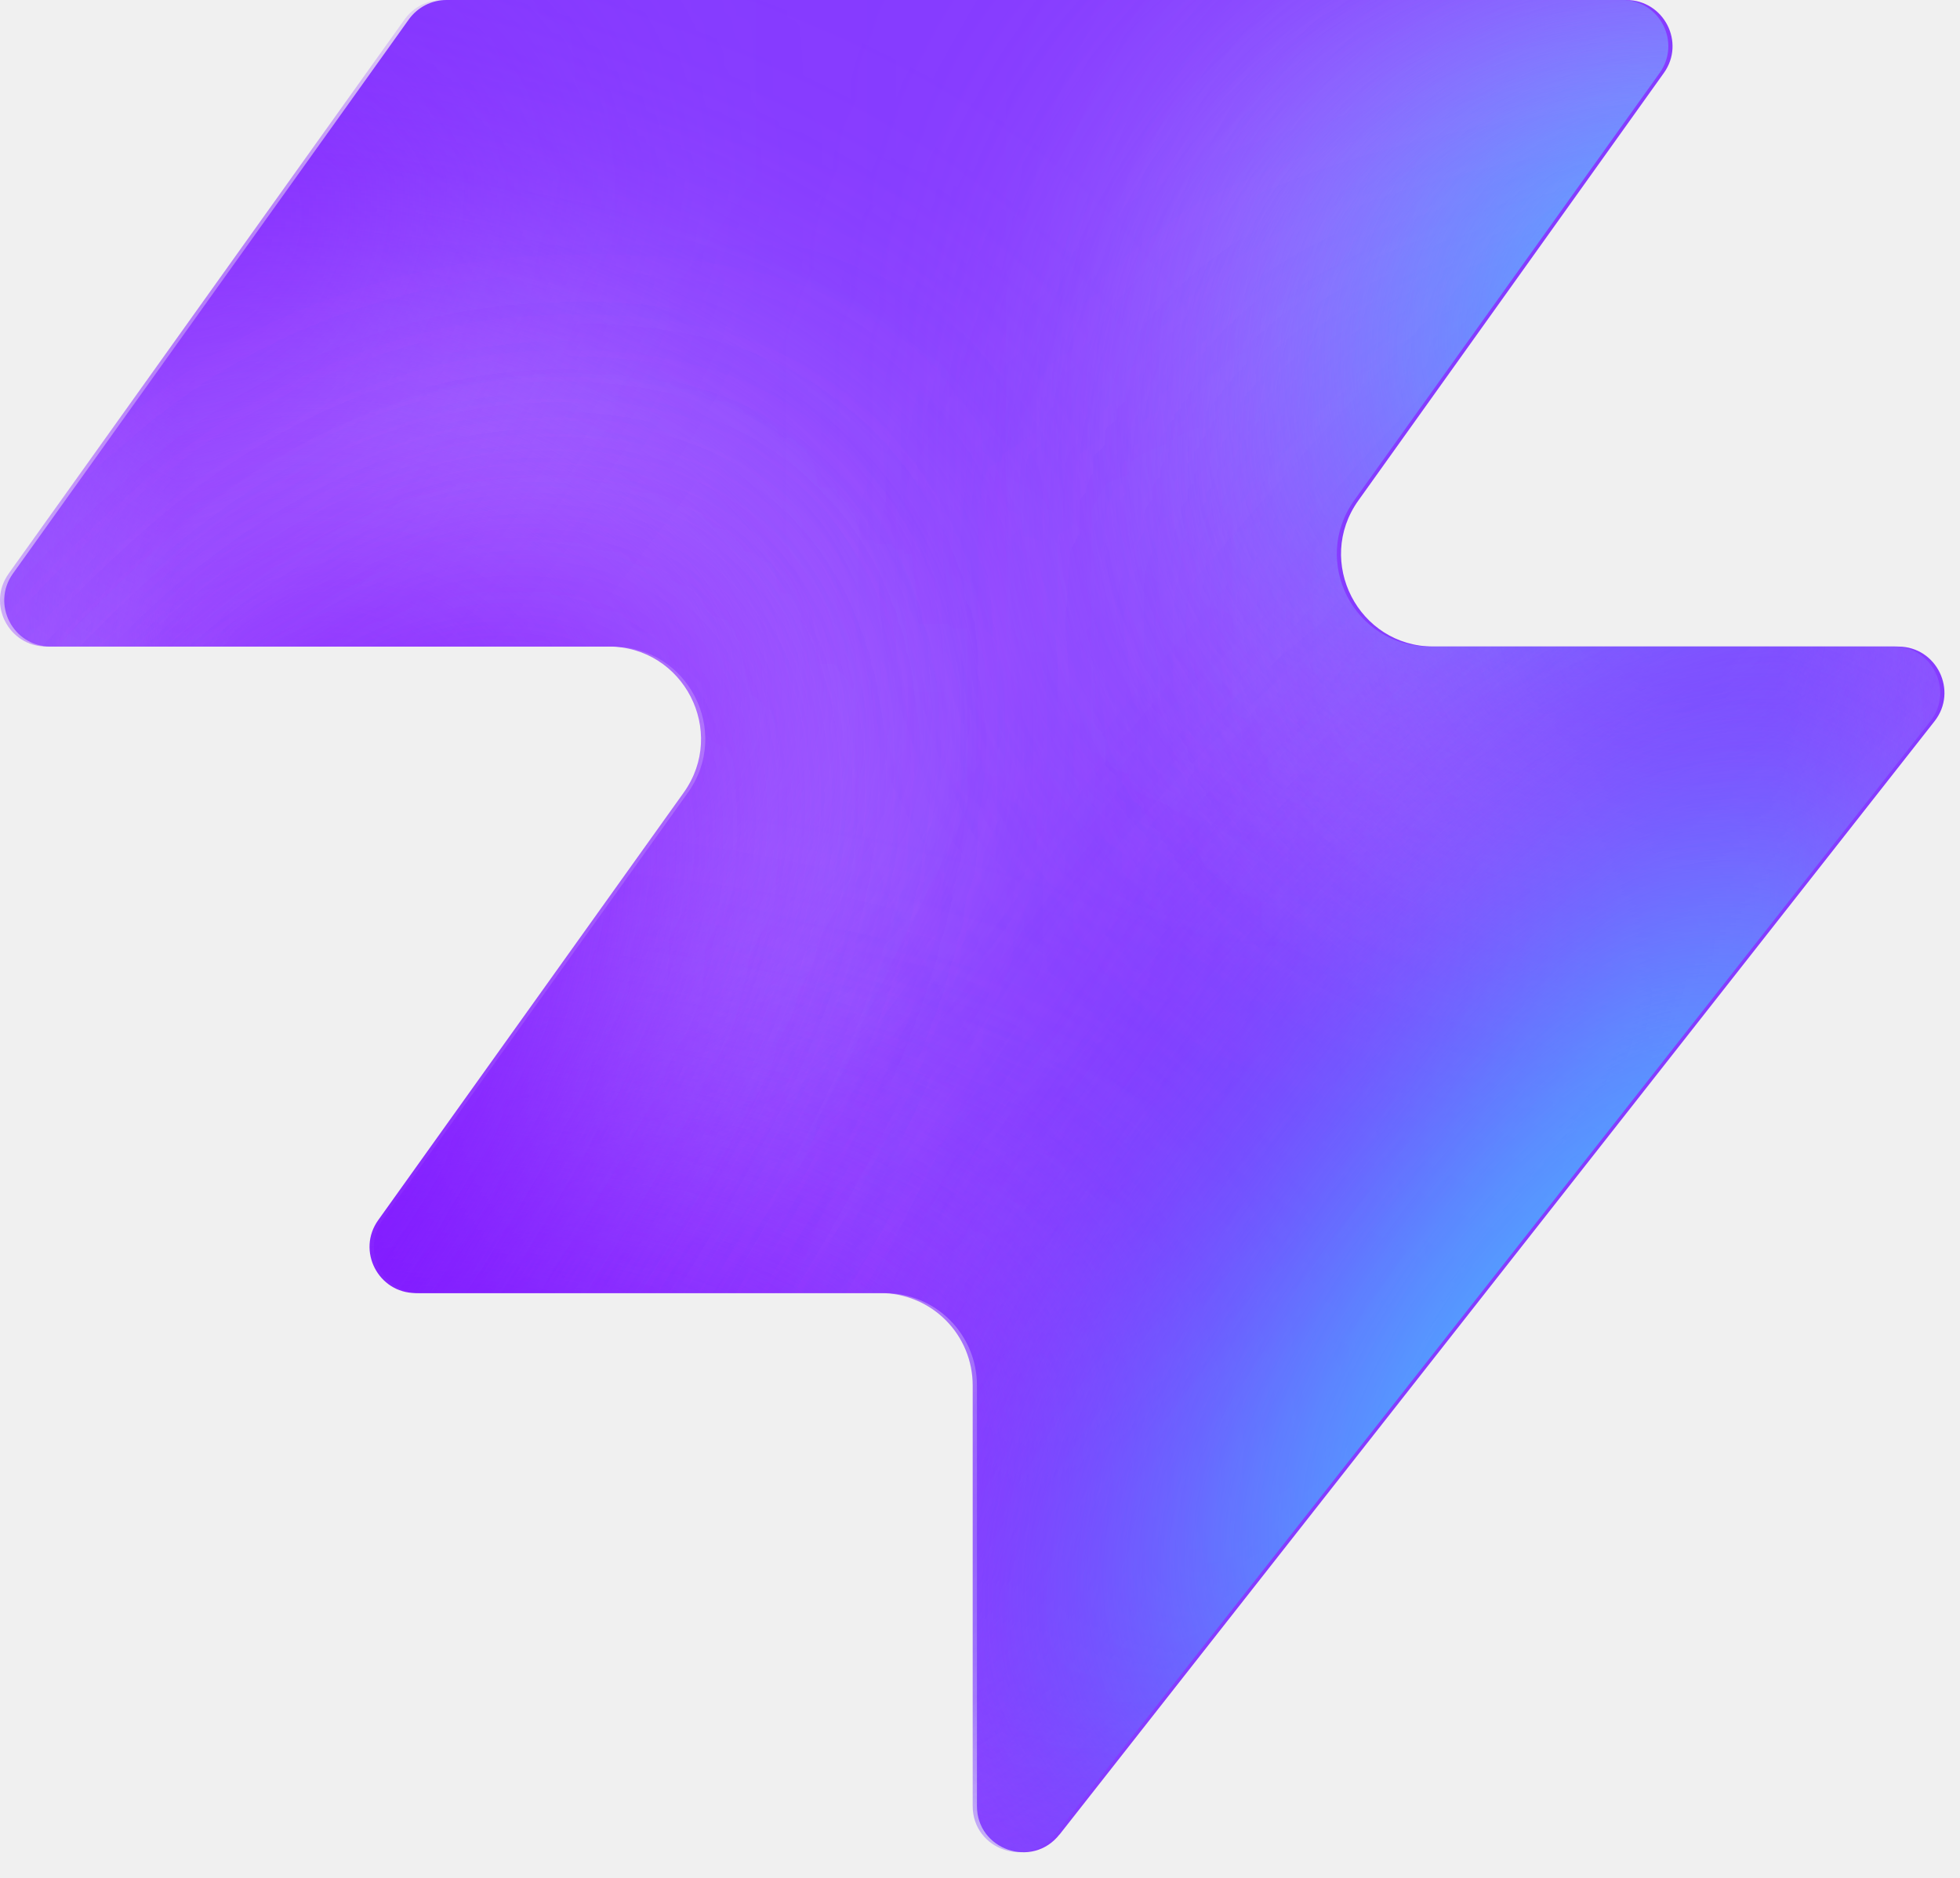
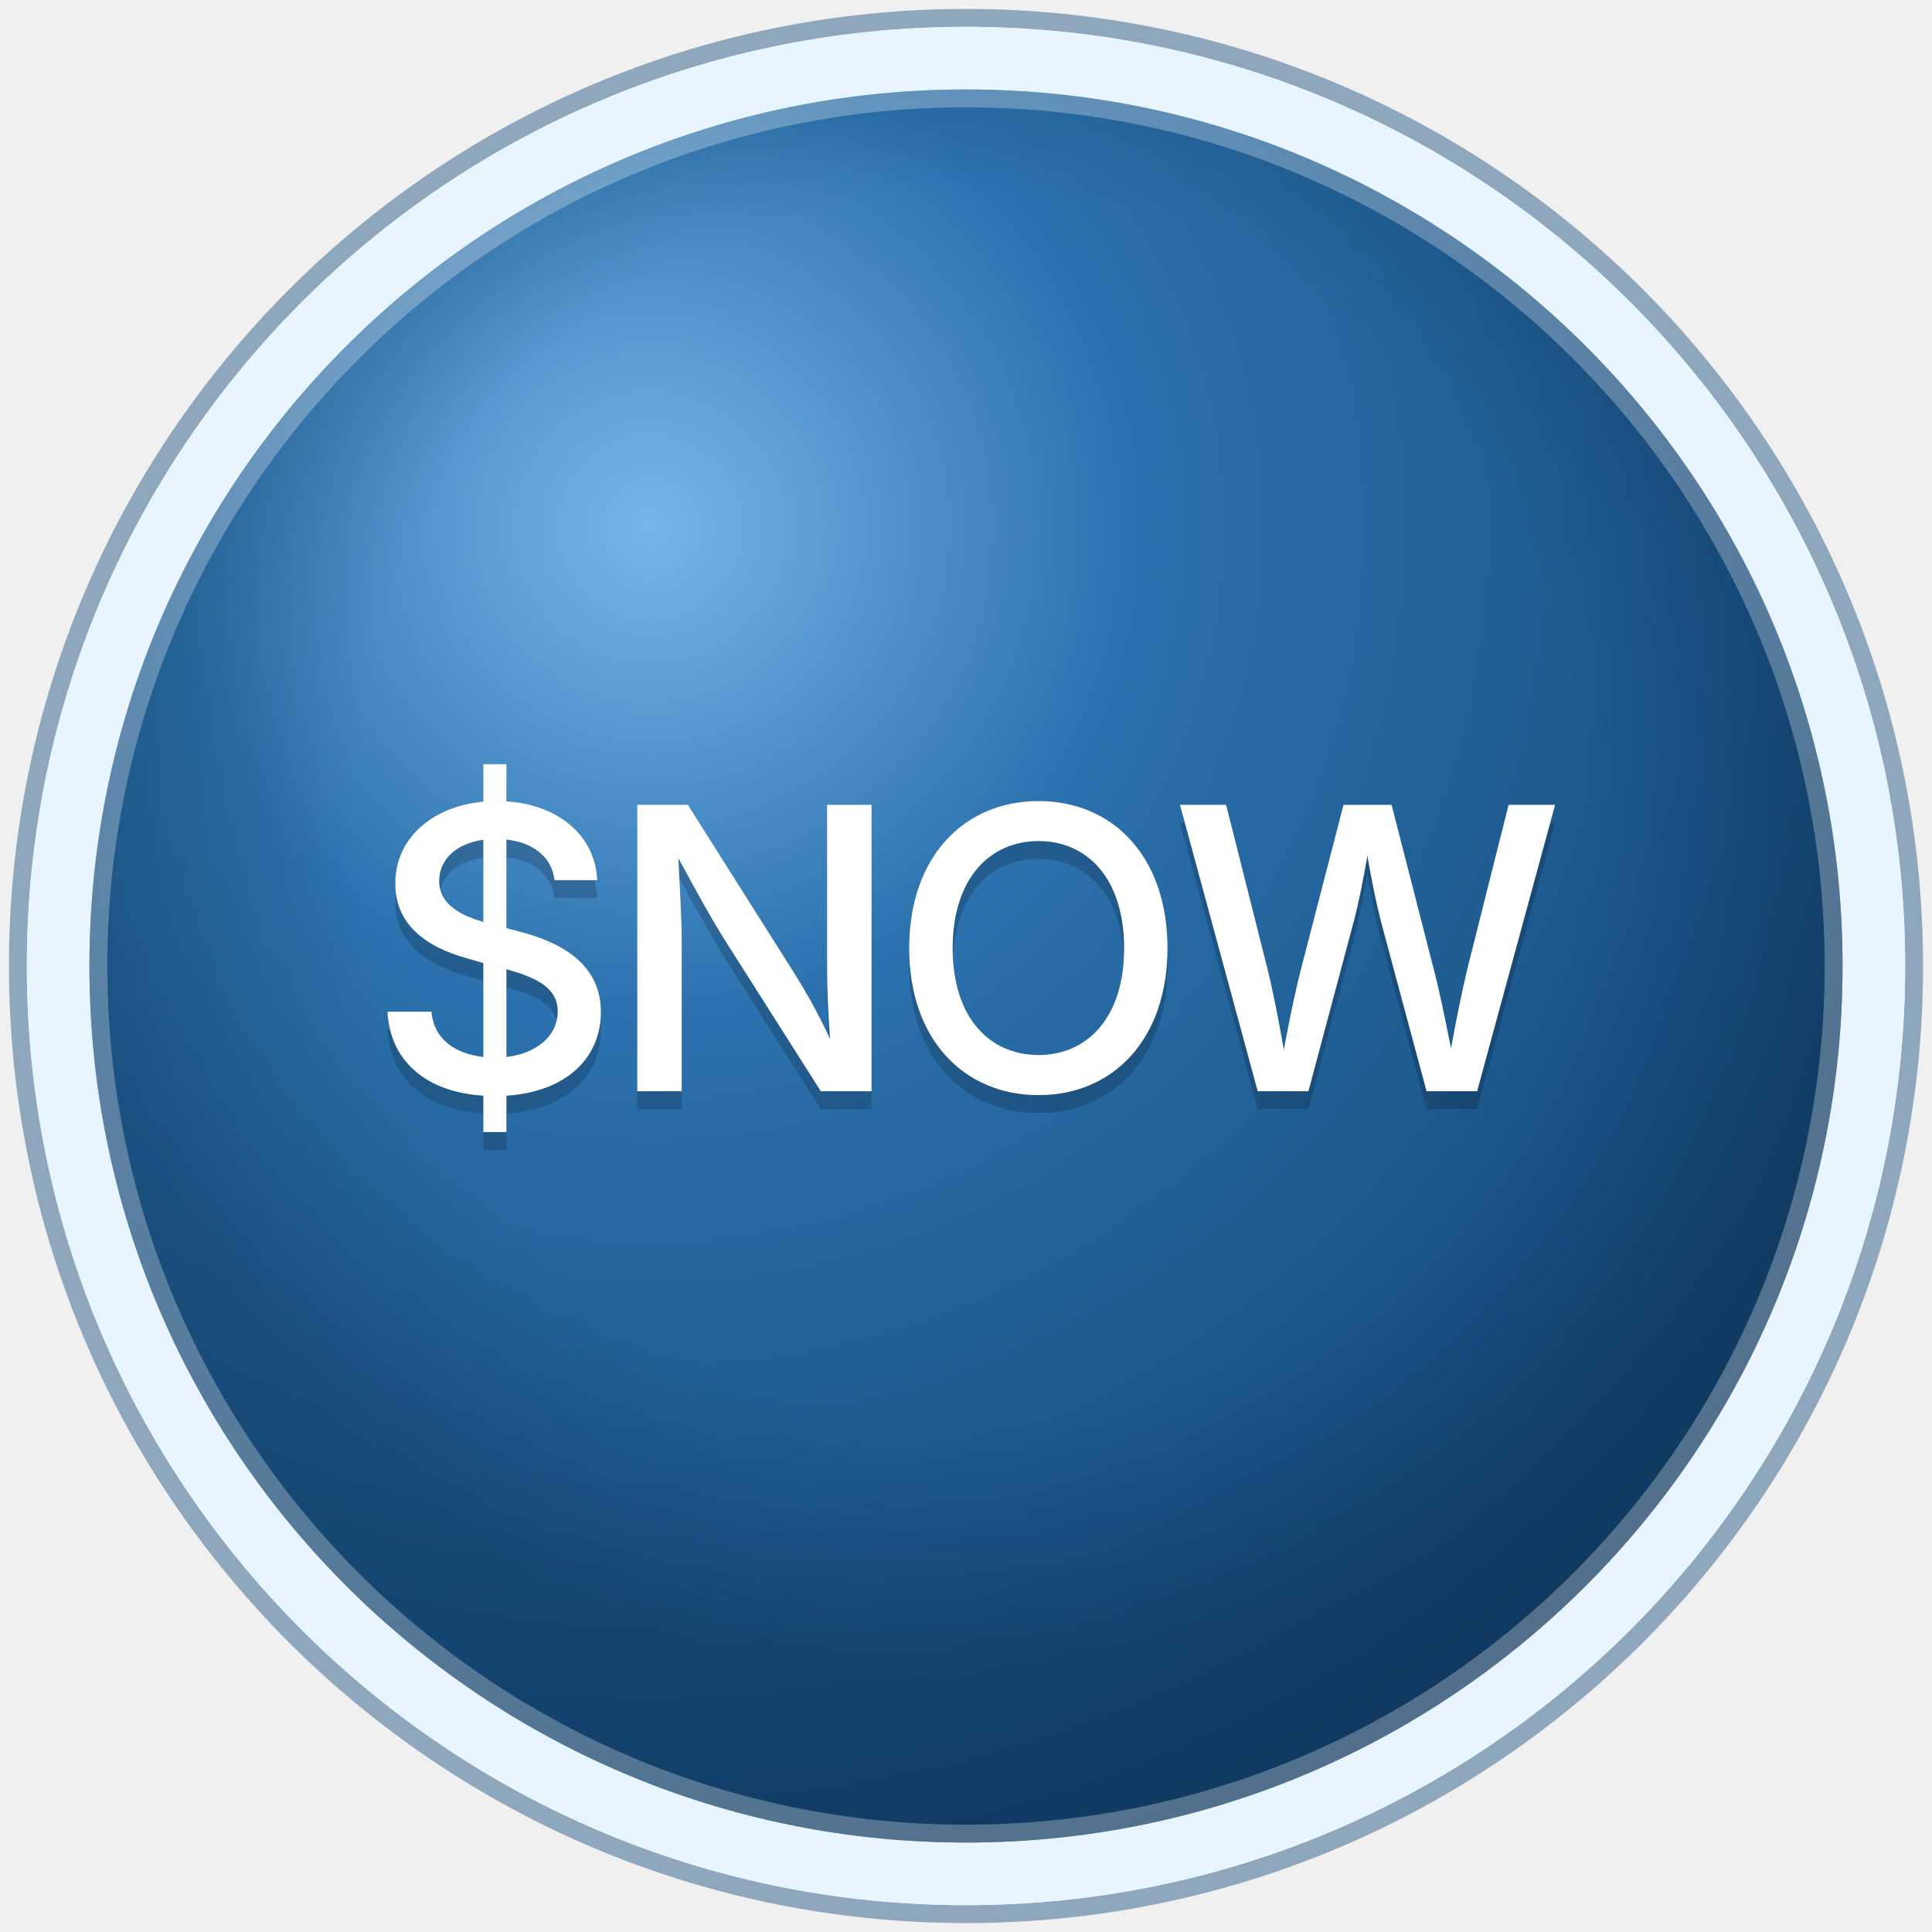
- <svg xmlns="http://www.w3.org/2000/svg" width="48" height="46" fill="none" viewBox="0 0 48 46">
-   <path fill="#863bff" d="M25.946 44.938c-.664.845-2.021.375-2.021-.698V33.937a2.26 2.26 0 0 0-2.262-2.262H10.287c-.92 0-1.456-1.04-.92-1.788l7.48-10.471c1.07-1.497 0-3.578-1.842-3.578H1.237c-.92 0-1.456-1.04-.92-1.788L10.013.474c.214-.297.556-.474.92-.474h28.894c.92 0 1.456 1.04.92 1.788l-7.48 10.471c-1.07 1.498 0 3.579 1.842 3.579h11.377c.943 0 1.473 1.088.89 1.83L25.947 44.94z" style="fill:#863bff;fill:color(display-p3 .525 .23 1);fill-opacity:1" />
-   <mask id="a" width="48" height="46" x="0" y="0" maskUnits="userSpaceOnUse" style="mask-type:alpha">
-     <path fill="#000" d="M25.842 44.938c-.664.844-2.021.375-2.021-.698V33.937a2.26 2.26 0 0 0-2.262-2.262H10.183c-.92 0-1.456-1.04-.92-1.788l7.48-10.471c1.07-1.498 0-3.579-1.842-3.579H1.133c-.92 0-1.456-1.04-.92-1.787L9.91.473c.214-.297.556-.474.92-.474h28.894c.92 0 1.456 1.04.92 1.788l-7.48 10.471c-1.07 1.498 0 3.578 1.842 3.578h11.377c.943 0 1.473 1.088.89 1.832L25.843 44.94z" style="fill:#000;fill-opacity:1" />
-   </mask>
-   <g mask="url(#a)">
-     <g filter="url(#b)">
-       <ellipse cx="5.508" cy="14.704" fill="#ede6ff" rx="5.508" ry="14.704" style="fill:#ede6ff;fill:color(display-p3 .927 .903 1);fill-opacity:1" transform="matrix(.00324 1 1 -.00324 -4.47 31.516)" />
-     </g>
-     <g filter="url(#c)">
-       <ellipse cx="10.399" cy="29.851" fill="#ede6ff" rx="10.399" ry="29.851" style="fill:#ede6ff;fill:color(display-p3 .927 .903 1);fill-opacity:1" transform="matrix(.00324 1 1 -.00324 -39.328 7.883)" />
-     </g>
-     <g filter="url(#d)">
-       <ellipse cx="5.508" cy="30.487" fill="#7e14ff" rx="5.508" ry="30.487" style="fill:#7e14ff;fill:color(display-p3 .492 .077 1);fill-opacity:1" transform="rotate(89.814 -25.913 -14.639)scale(1 -1)" />
-     </g>
-     <g filter="url(#e)">
-       <ellipse cx="5.508" cy="30.599" fill="#7e14ff" rx="5.508" ry="30.599" style="fill:#7e14ff;fill:color(display-p3 .492 .077 1);fill-opacity:1" transform="rotate(89.814 -32.644 -3.334)scale(1 -1)" />
-     </g>
-     <g filter="url(#f)">
-       <ellipse cx="5.508" cy="30.599" fill="#7e14ff" rx="5.508" ry="30.599" style="fill:#7e14ff;fill:color(display-p3 .492 .077 1);fill-opacity:1" transform="matrix(.00324 1 1 -.00324 -34.34 30.47)" />
-     </g>
-     <g filter="url(#g)">
-       <ellipse cx="14.072" cy="22.078" fill="#ede6ff" rx="14.072" ry="22.078" style="fill:#ede6ff;fill:color(display-p3 .927 .903 1);fill-opacity:1" transform="rotate(93.35 24.506 48.493)scale(-1 1)" />
-     </g>
-     <g filter="url(#h)">
-       <ellipse cx="3.47" cy="21.501" fill="#7e14ff" rx="3.47" ry="21.501" style="fill:#7e14ff;fill:color(display-p3 .492 .077 1);fill-opacity:1" transform="rotate(89.009 28.708 47.59)scale(-1 1)" />
-     </g>
-     <g filter="url(#i)">
-       <ellipse cx="3.47" cy="21.501" fill="#7e14ff" rx="3.47" ry="21.501" style="fill:#7e14ff;fill:color(display-p3 .492 .077 1);fill-opacity:1" transform="rotate(89.009 28.708 47.59)scale(-1 1)" />
-     </g>
-     <g filter="url(#j)">
-       <ellipse cx=".387" cy="8.972" fill="#7e14ff" rx="4.407" ry="29.108" style="fill:#7e14ff;fill:color(display-p3 .492 .077 1);fill-opacity:1" transform="rotate(39.51 .387 8.972)" />
-     </g>
-     <g filter="url(#k)">
-       <ellipse cx="47.523" cy="-6.092" fill="#7e14ff" rx="4.407" ry="29.108" style="fill:#7e14ff;fill:color(display-p3 .492 .077 1);fill-opacity:1" transform="rotate(37.892 47.523 -6.092)" />
-     </g>
-     <g filter="url(#l)">
-       <ellipse cx="41.412" cy="6.333" fill="#47bfff" rx="5.971" ry="9.665" style="fill:#47bfff;fill:color(display-p3 .28 .748 1);fill-opacity:1" transform="rotate(37.892 41.412 6.333)" />
-     </g>
-     <g filter="url(#m)">
-       <ellipse cx="-1.879" cy="38.332" fill="#7e14ff" rx="4.407" ry="29.108" style="fill:#7e14ff;fill:color(display-p3 .492 .077 1);fill-opacity:1" transform="rotate(37.892 -1.88 38.332)" />
-     </g>
-     <g filter="url(#n)">
-       <ellipse cx="-1.879" cy="38.332" fill="#7e14ff" rx="4.407" ry="29.108" style="fill:#7e14ff;fill:color(display-p3 .492 .077 1);fill-opacity:1" transform="rotate(37.892 -1.88 38.332)" />
-     </g>
-     <g filter="url(#o)">
-       <ellipse cx="35.651" cy="29.907" fill="#7e14ff" rx="4.407" ry="29.108" style="fill:#7e14ff;fill:color(display-p3 .492 .077 1);fill-opacity:1" transform="rotate(37.892 35.651 29.907)" />
-     </g>
-     <g filter="url(#p)">
-       <ellipse cx="38.418" cy="32.4" fill="#47bfff" rx="5.971" ry="15.297" style="fill:#47bfff;fill:color(display-p3 .28 .748 1);fill-opacity:1" transform="rotate(37.892 38.418 32.4)" />
-     </g>
+ <svg xmlns="http://www.w3.org/2000/svg" width="216" height="216" viewBox="0 0 216 216" role="img" aria-label="$NOW coin">
+   <defs>
+     <radialGradient id="coinFill" gradientUnits="userSpaceOnUse" cx="72.7" cy="59" r="198.4">
+       <stop offset="0" stop-color="#75b5eb" />
+       <stop offset=".27" stop-color="#2b72ae" />
+       <stop offset=".68" stop-color="#174e80" />
+       <stop offset="1" stop-color="#0b2e50" />
+     </radialGradient>
+     <radialGradient id="coinShade" gradientUnits="userSpaceOnUse" cx="108" cy="90" r="98">
+       <stop offset=".7" stop-color="#041b30" stop-opacity="0" />
+       <stop offset="1" stop-color="#041b30" stop-opacity=".25" />
+     </radialGradient>
+   </defs>
+   <circle cx="108" cy="108" r="106" fill="none" stroke="#174e80" stroke-opacity=".45" stroke-width="2" />
+   <circle cx="108" cy="108" r="101.5" fill="url(#coinFill)" stroke="#e8f5ff" stroke-width="7" />
+   <circle cx="108" cy="108" r="98" fill="url(#coinShade)" />
+   <circle cx="108" cy="108" r="97" fill="none" stroke="#fff" stroke-opacity=".28" stroke-width="2" />
+   <g font-family="Inter, ui-sans-serif, -apple-system, BlinkMacSystemFont, 'Segoe UI', Roboto, Helvetica, Arial, sans-serif" font-size="44" font-weight="500" letter-spacing="-1.76" text-anchor="middle">
+     <text x="108" y="124" fill="#000" fill-opacity=".18">$NOW</text>
+     <text x="108" y="122" fill="#fff">$NOW</text>
  </g>
-   <defs>
-     <filter id="b" width="60.045" height="41.654" x="-19.77" y="16.149" color-interpolation-filters="sRGB" filterUnits="userSpaceOnUse">
-       <feFlood flood-opacity="0" result="BackgroundImageFix" />
-       <feBlend in="SourceGraphic" in2="BackgroundImageFix" result="shape" />
-       <feGaussianBlur result="effect1_foregroundBlur_2002_17158" stdDeviation="7.659" />
-     </filter>
-     <filter id="c" width="90.34" height="51.437" x="-54.613" y="-7.533" color-interpolation-filters="sRGB" filterUnits="userSpaceOnUse">
-       <feFlood flood-opacity="0" result="BackgroundImageFix" />
-       <feBlend in="SourceGraphic" in2="BackgroundImageFix" result="shape" />
-       <feGaussianBlur result="effect1_foregroundBlur_2002_17158" stdDeviation="7.659" />
-     </filter>
-     <filter id="d" width="79.355" height="29.4" x="-49.64" y="2.03" color-interpolation-filters="sRGB" filterUnits="userSpaceOnUse">
-       <feFlood flood-opacity="0" result="BackgroundImageFix" />
-       <feBlend in="SourceGraphic" in2="BackgroundImageFix" result="shape" />
-       <feGaussianBlur result="effect1_foregroundBlur_2002_17158" stdDeviation="4.596" />
-     </filter>
-     <filter id="e" width="79.579" height="29.4" x="-45.045" y="20.029" color-interpolation-filters="sRGB" filterUnits="userSpaceOnUse">
-       <feFlood flood-opacity="0" result="BackgroundImageFix" />
-       <feBlend in="SourceGraphic" in2="BackgroundImageFix" result="shape" />
-       <feGaussianBlur result="effect1_foregroundBlur_2002_17158" stdDeviation="4.596" />
-     </filter>
-     <filter id="f" width="79.579" height="29.4" x="-43.513" y="21.178" color-interpolation-filters="sRGB" filterUnits="userSpaceOnUse">
-       <feFlood flood-opacity="0" result="BackgroundImageFix" />
-       <feBlend in="SourceGraphic" in2="BackgroundImageFix" result="shape" />
-       <feGaussianBlur result="effect1_foregroundBlur_2002_17158" stdDeviation="4.596" />
-     </filter>
-     <filter id="g" width="74.749" height="58.852" x="15.756" y="-17.901" color-interpolation-filters="sRGB" filterUnits="userSpaceOnUse">
-       <feFlood flood-opacity="0" result="BackgroundImageFix" />
-       <feBlend in="SourceGraphic" in2="BackgroundImageFix" result="shape" />
-       <feGaussianBlur result="effect1_foregroundBlur_2002_17158" stdDeviation="7.659" />
-     </filter>
-     <filter id="h" width="61.377" height="25.362" x="23.548" y="2.284" color-interpolation-filters="sRGB" filterUnits="userSpaceOnUse">
-       <feFlood flood-opacity="0" result="BackgroundImageFix" />
-       <feBlend in="SourceGraphic" in2="BackgroundImageFix" result="shape" />
-       <feGaussianBlur result="effect1_foregroundBlur_2002_17158" stdDeviation="4.596" />
-     </filter>
-     <filter id="i" width="61.377" height="25.362" x="23.548" y="2.284" color-interpolation-filters="sRGB" filterUnits="userSpaceOnUse">
-       <feFlood flood-opacity="0" result="BackgroundImageFix" />
-       <feBlend in="SourceGraphic" in2="BackgroundImageFix" result="shape" />
-       <feGaussianBlur result="effect1_foregroundBlur_2002_17158" stdDeviation="4.596" />
-     </filter>
-     <filter id="j" width="56.045" height="63.649" x="-27.636" y="-22.853" color-interpolation-filters="sRGB" filterUnits="userSpaceOnUse">
-       <feFlood flood-opacity="0" result="BackgroundImageFix" />
-       <feBlend in="SourceGraphic" in2="BackgroundImageFix" result="shape" />
-       <feGaussianBlur result="effect1_foregroundBlur_2002_17158" stdDeviation="4.596" />
-     </filter>
-     <filter id="k" width="54.814" height="64.646" x="20.116" y="-38.415" color-interpolation-filters="sRGB" filterUnits="userSpaceOnUse">
-       <feFlood flood-opacity="0" result="BackgroundImageFix" />
-       <feBlend in="SourceGraphic" in2="BackgroundImageFix" result="shape" />
-       <feGaussianBlur result="effect1_foregroundBlur_2002_17158" stdDeviation="4.596" />
-     </filter>
-     <filter id="l" width="33.541" height="35.313" x="24.641" y="-11.323" color-interpolation-filters="sRGB" filterUnits="userSpaceOnUse">
-       <feFlood flood-opacity="0" result="BackgroundImageFix" />
-       <feBlend in="SourceGraphic" in2="BackgroundImageFix" result="shape" />
-       <feGaussianBlur result="effect1_foregroundBlur_2002_17158" stdDeviation="4.596" />
-     </filter>
-     <filter id="m" width="54.814" height="64.646" x="-29.286" y="6.009" color-interpolation-filters="sRGB" filterUnits="userSpaceOnUse">
-       <feFlood flood-opacity="0" result="BackgroundImageFix" />
-       <feBlend in="SourceGraphic" in2="BackgroundImageFix" result="shape" />
-       <feGaussianBlur result="effect1_foregroundBlur_2002_17158" stdDeviation="4.596" />
-     </filter>
-     <filter id="n" width="54.814" height="64.646" x="-29.286" y="6.009" color-interpolation-filters="sRGB" filterUnits="userSpaceOnUse">
-       <feFlood flood-opacity="0" result="BackgroundImageFix" />
-       <feBlend in="SourceGraphic" in2="BackgroundImageFix" result="shape" />
-       <feGaussianBlur result="effect1_foregroundBlur_2002_17158" stdDeviation="4.596" />
-     </filter>
-     <filter id="o" width="54.814" height="64.646" x="8.244" y="-2.416" color-interpolation-filters="sRGB" filterUnits="userSpaceOnUse">
-       <feFlood flood-opacity="0" result="BackgroundImageFix" />
-       <feBlend in="SourceGraphic" in2="BackgroundImageFix" result="shape" />
-       <feGaussianBlur result="effect1_foregroundBlur_2002_17158" stdDeviation="4.596" />
-     </filter>
-     <filter id="p" width="39.409" height="43.623" x="18.713" y="10.588" color-interpolation-filters="sRGB" filterUnits="userSpaceOnUse">
-       <feFlood flood-opacity="0" result="BackgroundImageFix" />
-       <feBlend in="SourceGraphic" in2="BackgroundImageFix" result="shape" />
-       <feGaussianBlur result="effect1_foregroundBlur_2002_17158" stdDeviation="4.596" />
-     </filter>
-   </defs>
</svg>
